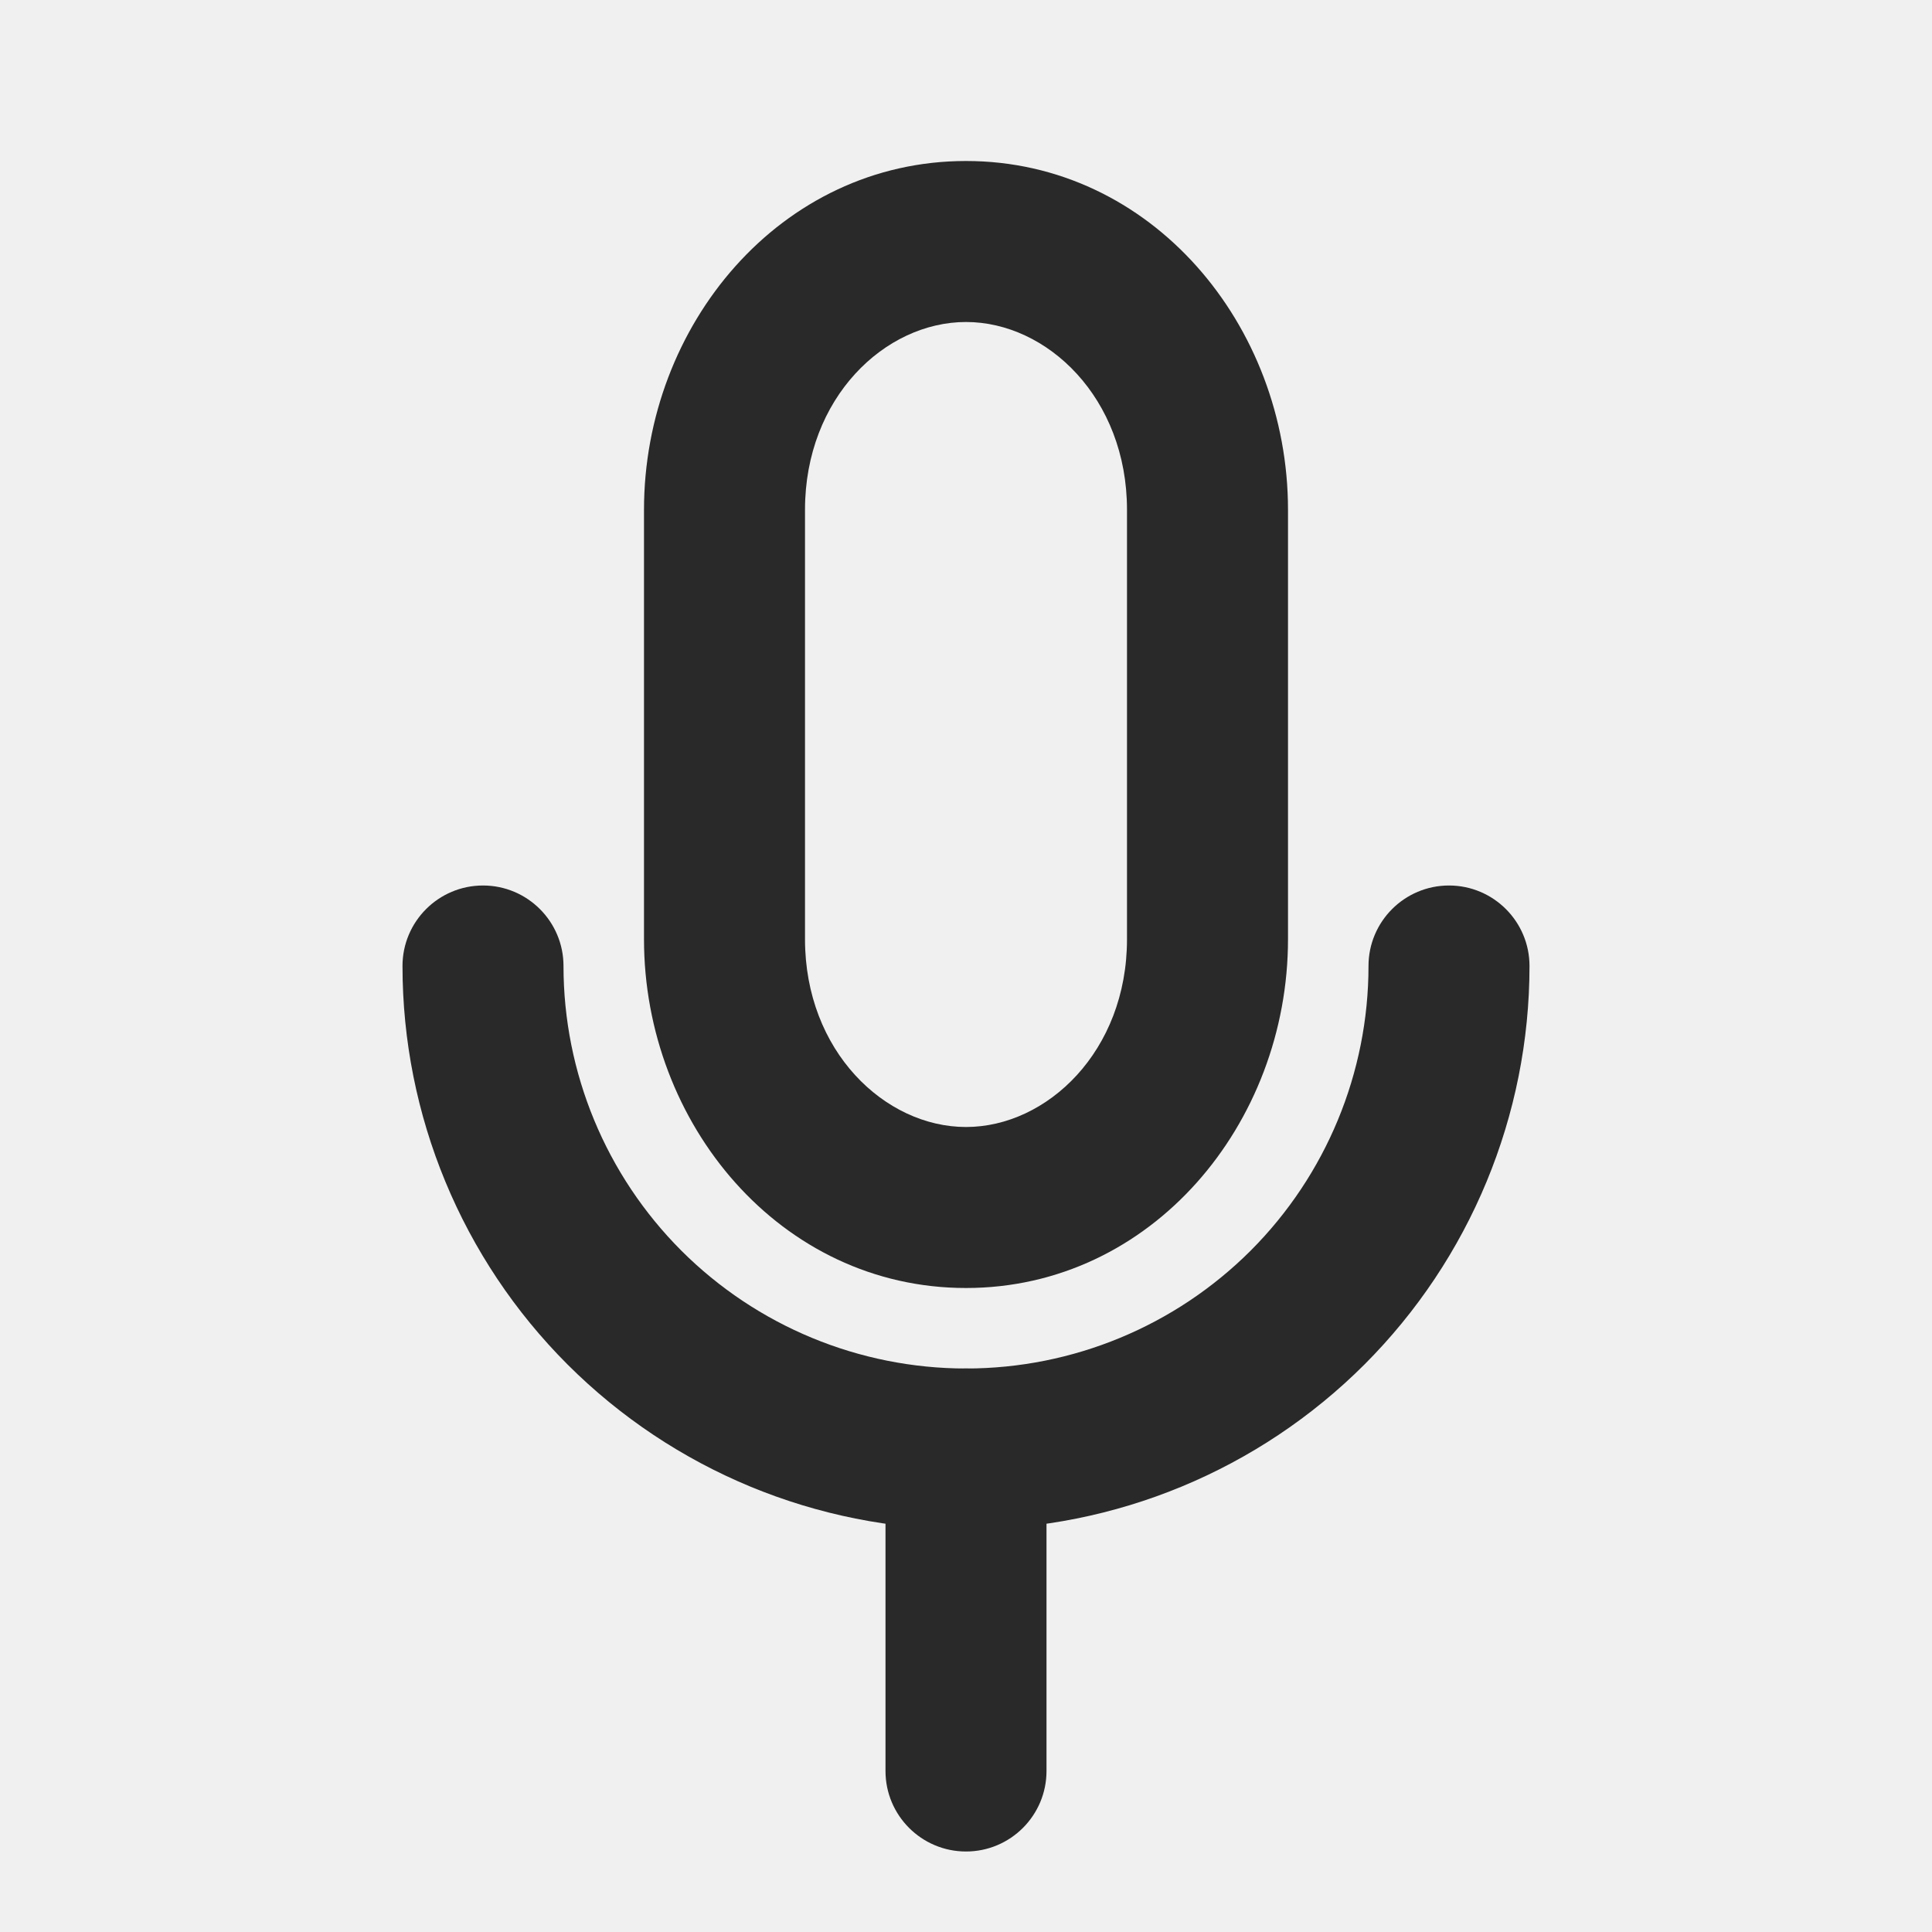
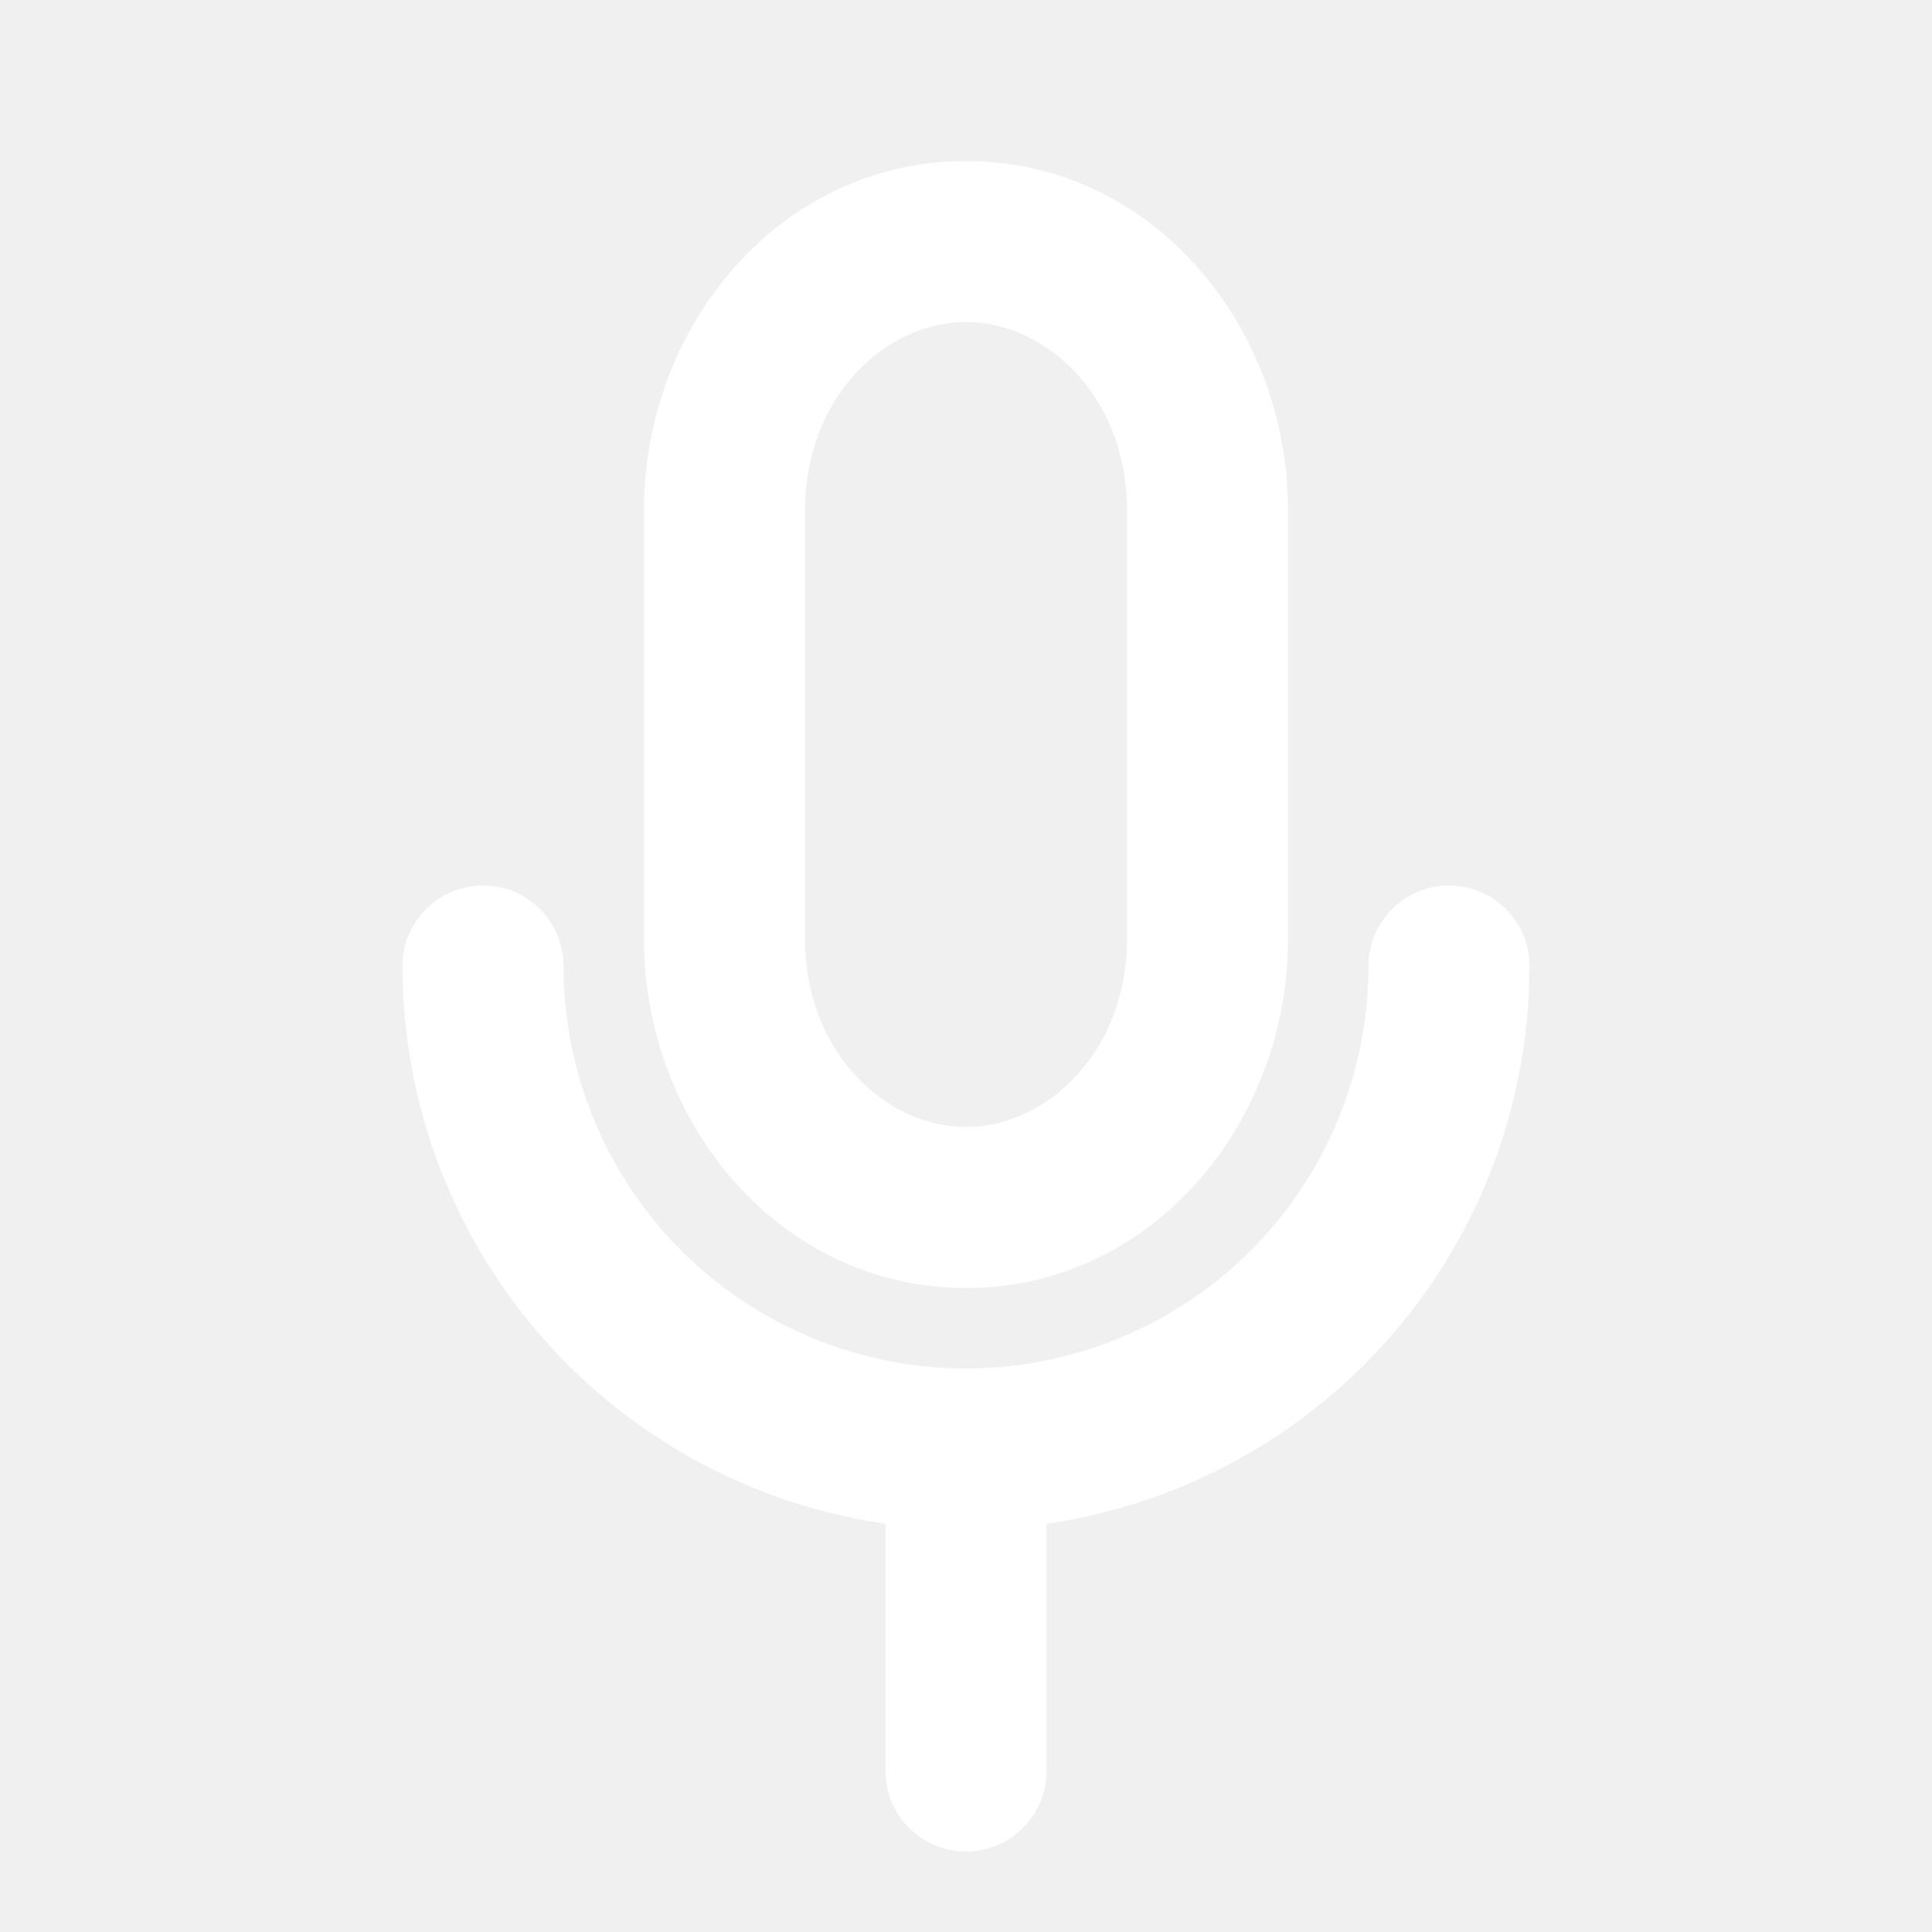
<svg xmlns="http://www.w3.org/2000/svg" width="24" height="24" viewBox="0 0 24 24" fill="none">
-   <path fill-rule="evenodd" clip-rule="evenodd" d="M12 4C10.992 4 10 4.943 10 6.333V11.667C10 13.057 10.992 14 12 14C13.008 14 14 13.057 14 11.667V6.333C14 4.943 13.008 4 12 4ZM8 6.333C8 4.042 9.694 2 12 2C14.306 2 16 4.042 16 6.333V11.667C16 13.958 14.306 16 12 16C9.694 16 8 13.958 8 11.667V6.333Z" fill="#292929" />
-   <path fill-rule="evenodd" clip-rule="evenodd" d="M12 17C12.552 17 13 17.448 13 18V22C13 22.552 12.552 23 12 23C11.448 23 11 22.552 11 22V18C11 17.448 11.448 17 12 17Z" fill="#292929" />
-   <path fill-rule="evenodd" clip-rule="evenodd" d="M6 11C6.552 11 7 11.448 7 12C7 13.326 7.527 14.598 8.464 15.536C9.402 16.473 10.674 17 12 17C13.326 17 14.598 16.473 15.536 15.536C16.473 14.598 17 13.326 17 12C17 11.448 17.448 11 18 11C18.552 11 19 11.448 19 12C19 13.857 18.262 15.637 16.95 16.95C15.637 18.262 13.857 19 12 19C10.143 19 8.363 18.262 7.05 16.95C5.737 15.637 5 13.857 5 12C5 11.448 5.448 11 6 11Z" fill="#292929" />
+   <path fill-rule="evenodd" clip-rule="evenodd" d="M12 4C10.992 4 10 4.943 10 6.333V11.667C10 13.057 10.992 14 12 14C13.008 14 14 13.057 14 11.667V6.333C14 4.943 13.008 4 12 4ZM8 6.333C8 4.042 9.694 2 12 2C14.306 2 16 4.042 16 6.333V11.667C16 13.958 14.306 16 12 16C9.694 16 8 13.958 8 11.667V6.333Z" fill="#fff" />
+   <path fill-rule="evenodd" clip-rule="evenodd" d="M12 17C12.552 17 13 17.448 13 18V22C13 22.552 12.552 23 12 23C11.448 23 11 22.552 11 22V18C11 17.448 11.448 17 12 17Z" fill="#fff" />
+   <path fill-rule="evenodd" clip-rule="evenodd" d="M6 11C6.552 11 7 11.448 7 12C7 13.326 7.527 14.598 8.464 15.536C9.402 16.473 10.674 17 12 17C13.326 17 14.598 16.473 15.536 15.536C16.473 14.598 17 13.326 17 12C17 11.448 17.448 11 18 11C18.552 11 19 11.448 19 12C19 13.857 18.262 15.637 16.95 16.95C15.637 18.262 13.857 19 12 19C10.143 19 8.363 18.262 7.05 16.95C5.737 15.637 5 13.857 5 12C5 11.448 5.448 11 6 11Z" fill="#fff" />
</svg>
